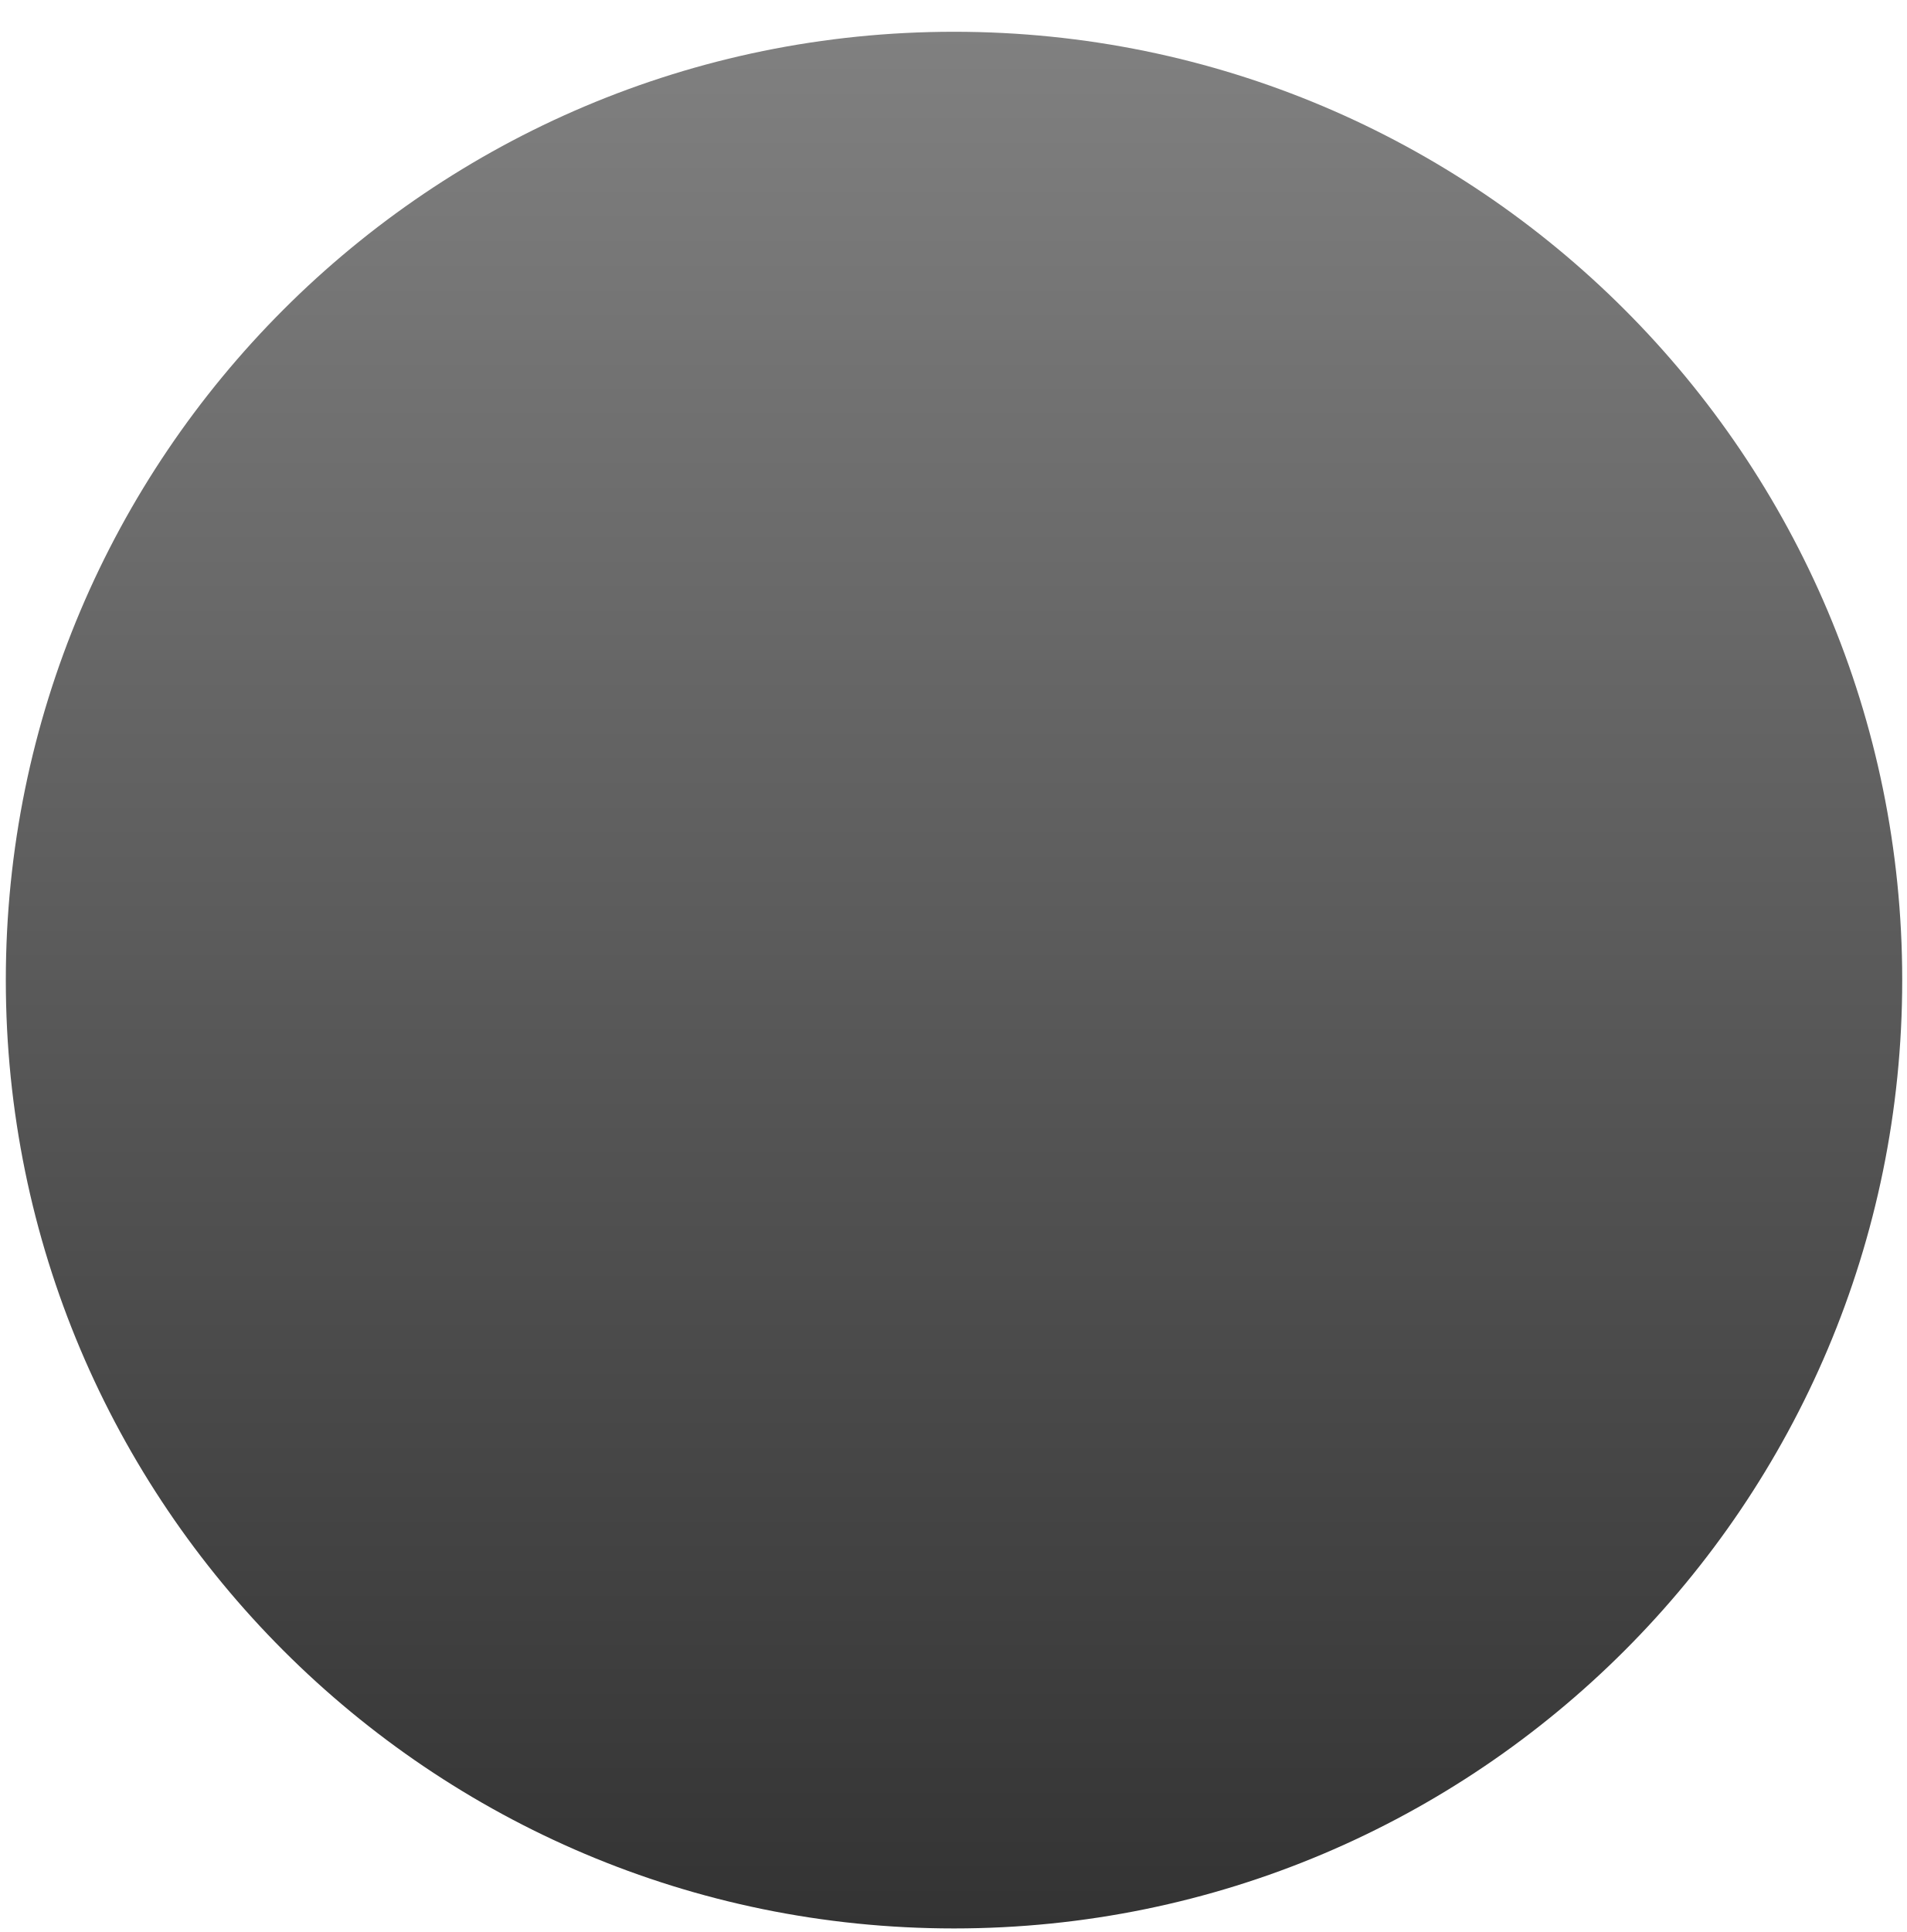
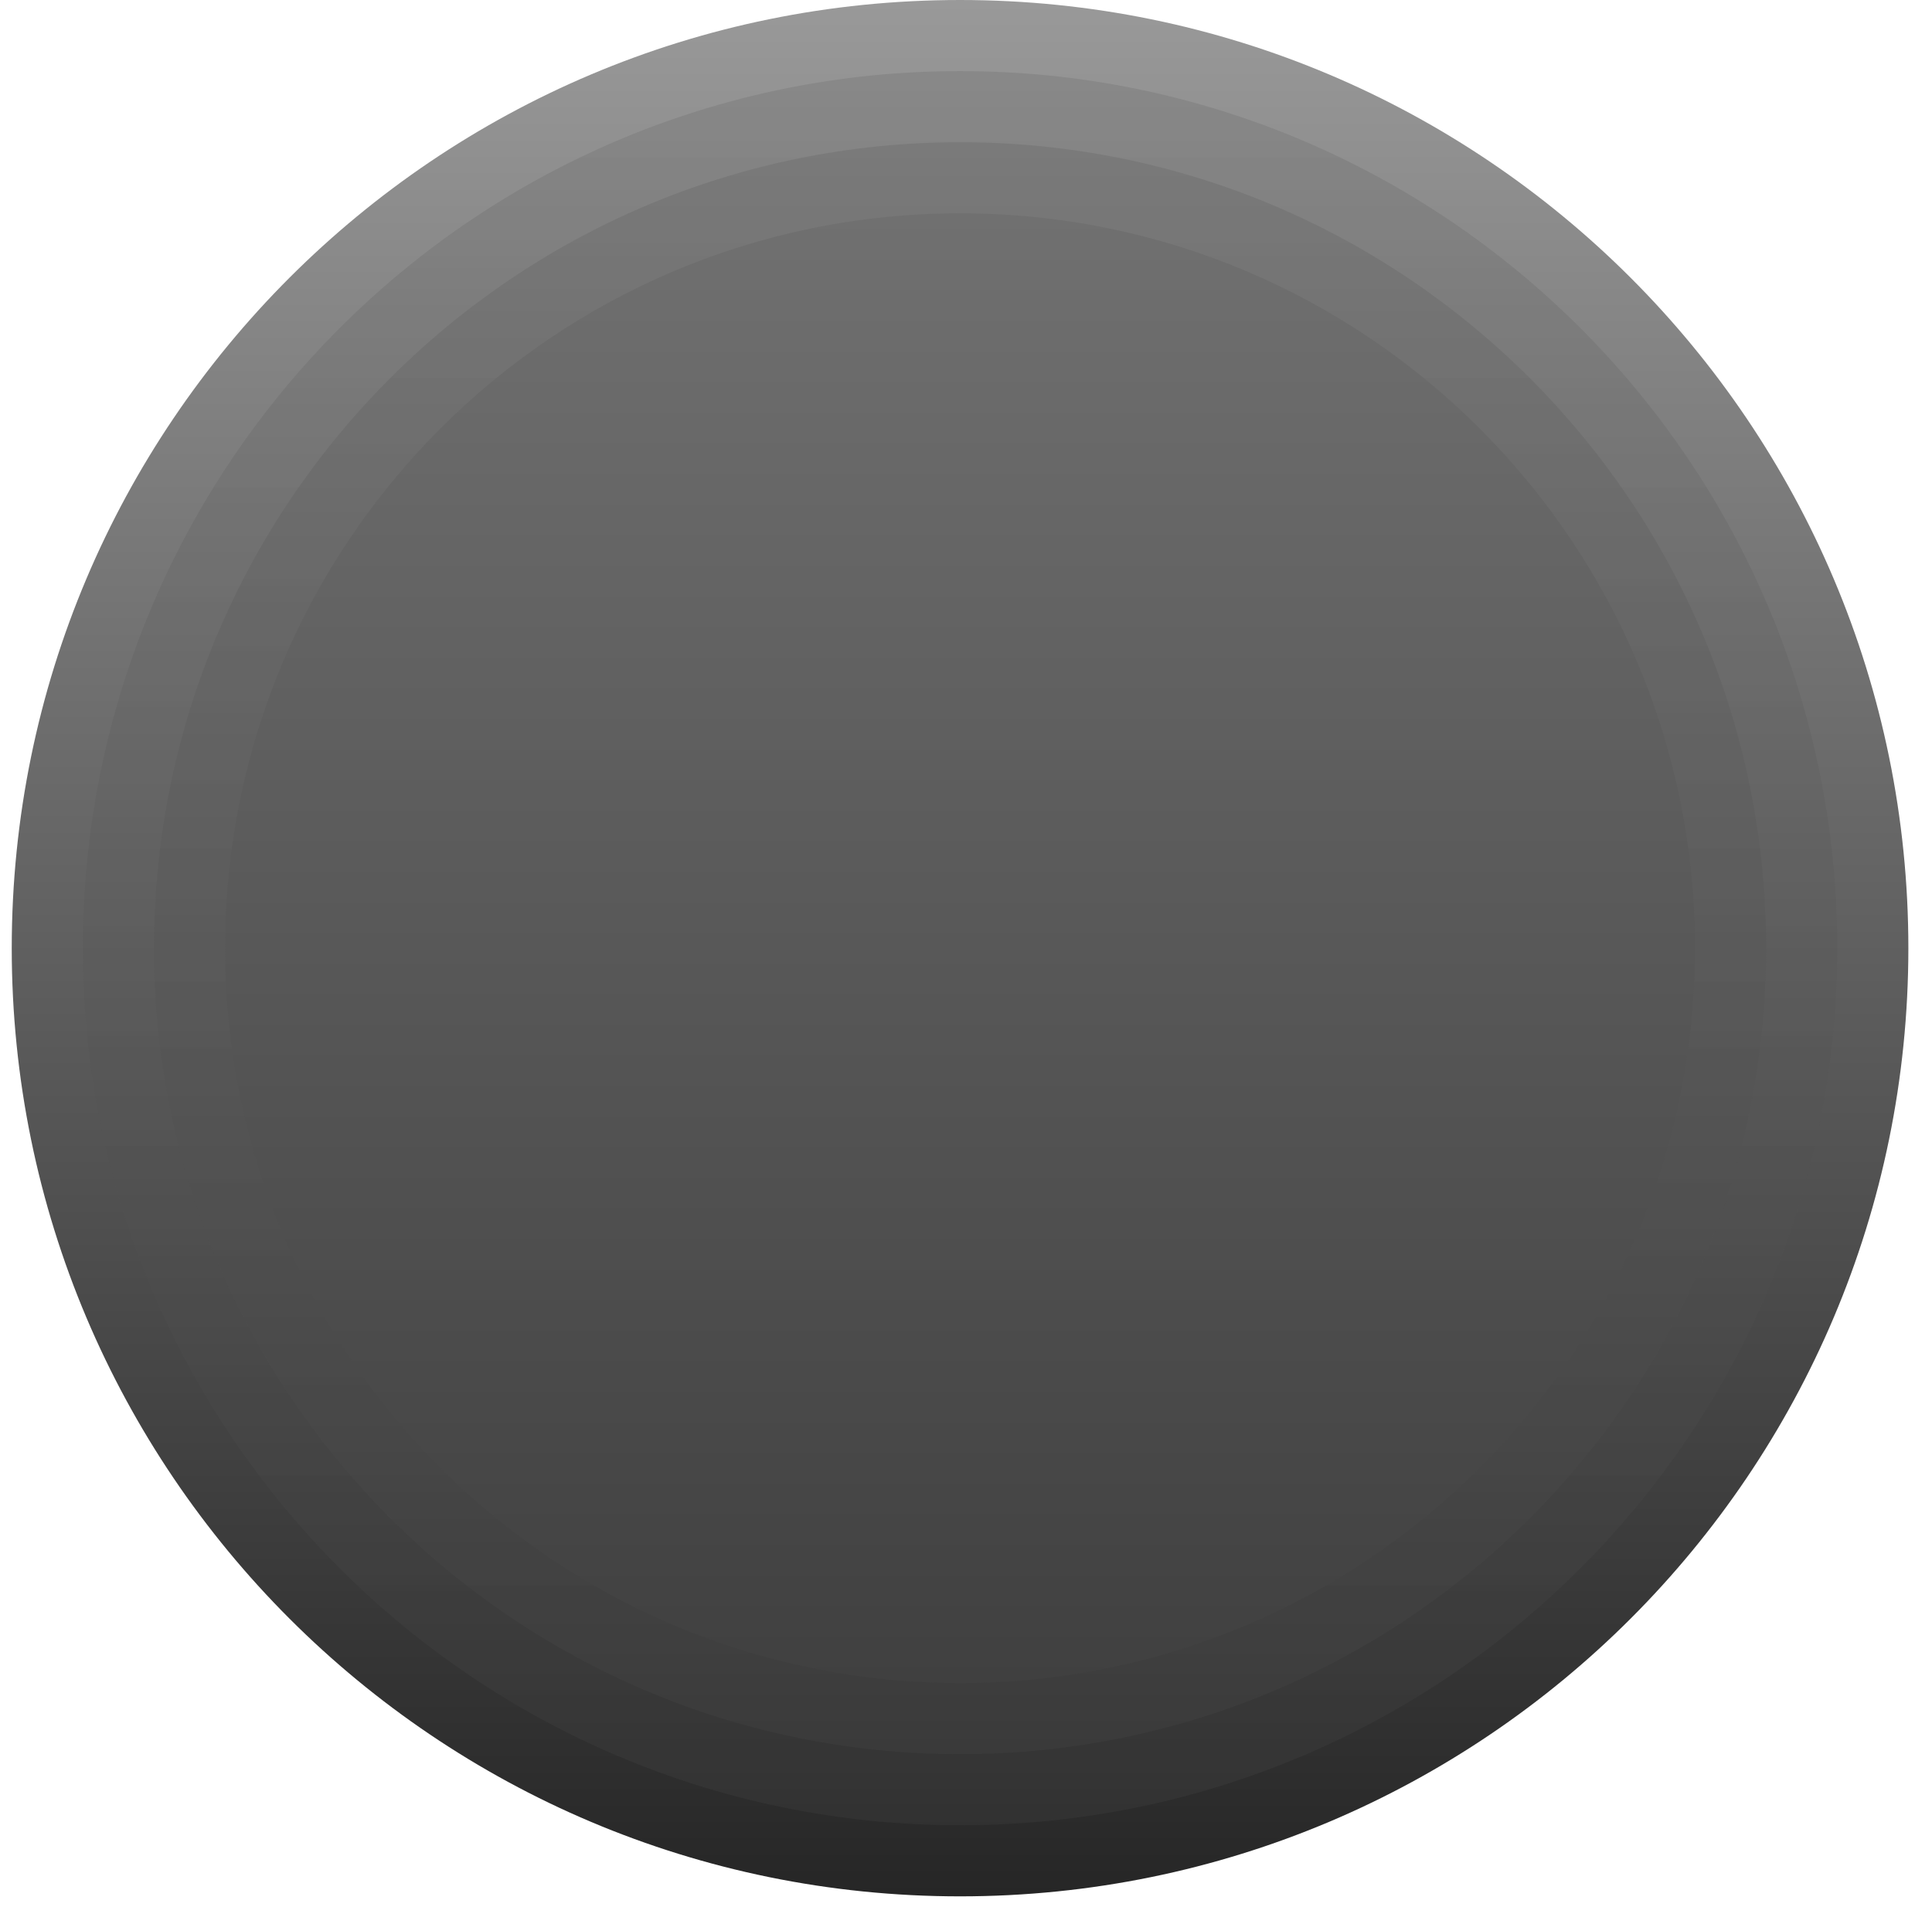
- <svg xmlns="http://www.w3.org/2000/svg" xml:space="preserve" viewBox="0 0 76 77" width="76px" height="77px" version="1.1" style="shape-rendering:geometricPrecision; fill-rule:evenodd; clip-rule:evenodd">
+ <svg xmlns="http://www.w3.org/2000/svg" xmlns:xlink="http://www.w3.org/1999/xlink" xml:space="preserve" viewBox="0 0 77 76" width="77px" height="76px" version="1.1" style="shape-rendering:geometricPrecision; fill-rule:evenodd; clip-rule:evenodd">
  <defs>
    <style type="text/css">
    .fil0 {fill:url(#id0)}
+     .fil3 {fill:url(#id1)}
+     .fil1 {fill:url(#id2);fill-opacity:0.333}
+     .fil2 {fill:url(#id3);fill-opacity:0.5}
  </style>
-     <linearGradient id="id0" gradientUnits="userSpaceOnUse" x1="38.028" y1="76.858" x2="38.028" y2="1.267">
-       <stop offset="0" style="stop-opacity:1; stop-color:#333333" />
-       <stop offset="1" style="stop-opacity:1; stop-color:gray" />
+     <linearGradient id="id0" gradientUnits="userSpaceOnUse" x1="38.263" y1="75.591" x2="38.263" y2="0">
+       <stop offset="0" style="stop-opacity:1; stop-color:#262626" />
+       <stop offset="1" style="stop-opacity:1; stop-color:#999999" />
    </linearGradient>
+     <linearGradient id="id1" gradientUnits="userSpaceOnUse" x1="38.263" y1="67.087" x2="38.263" y2="8.504">
+       <stop offset="0" style="stop-opacity:1; stop-color:#404040" />
+       <stop offset="1" style="stop-opacity:1; stop-color:#707070" />
+     </linearGradient>
+     <linearGradient id="id2" gradientUnits="userSpaceOnUse" xlink:href="#id1" x1="38.263" y1="72.756" x2="38.263" y2="2.834">
+   </linearGradient>
+     <linearGradient id="id3" gradientUnits="userSpaceOnUse" xlink:href="#id1" x1="38.263" y1="69.921" x2="38.263" y2="5.669">
+   </linearGradient>
  </defs>
  <g>
-     <circle class="fil0" cx="38.028" cy="39.062" r="37.796" />
+     <g id="L3">
+       <circle class="fil0" cx="38.263" cy="37.795" r="37.795" />
+       <path class="fil1" d="M38.263 2.834c19.308,0 34.961,15.653 34.961,34.961 0,19.308 -15.653,34.961 -34.961,34.961 -19.308,0 -34.961,-15.653 -34.961,-34.961 0,-19.308 15.653,-34.961 34.961,-34.961z" />
+       <path class="fil2" d="M38.263 5.669c17.743,0 32.126,14.383 32.126,32.126 0,17.743 -14.383,32.126 -32.126,32.126 -17.743,0 -32.126,-14.383 -32.126,-32.126 0,-17.743 14.383,-32.126 32.126,-32.126z" />
+       <circle class="fil3" cx="38.263" cy="37.795" r="29.292" />
+     </g>
  </g>
</svg>
